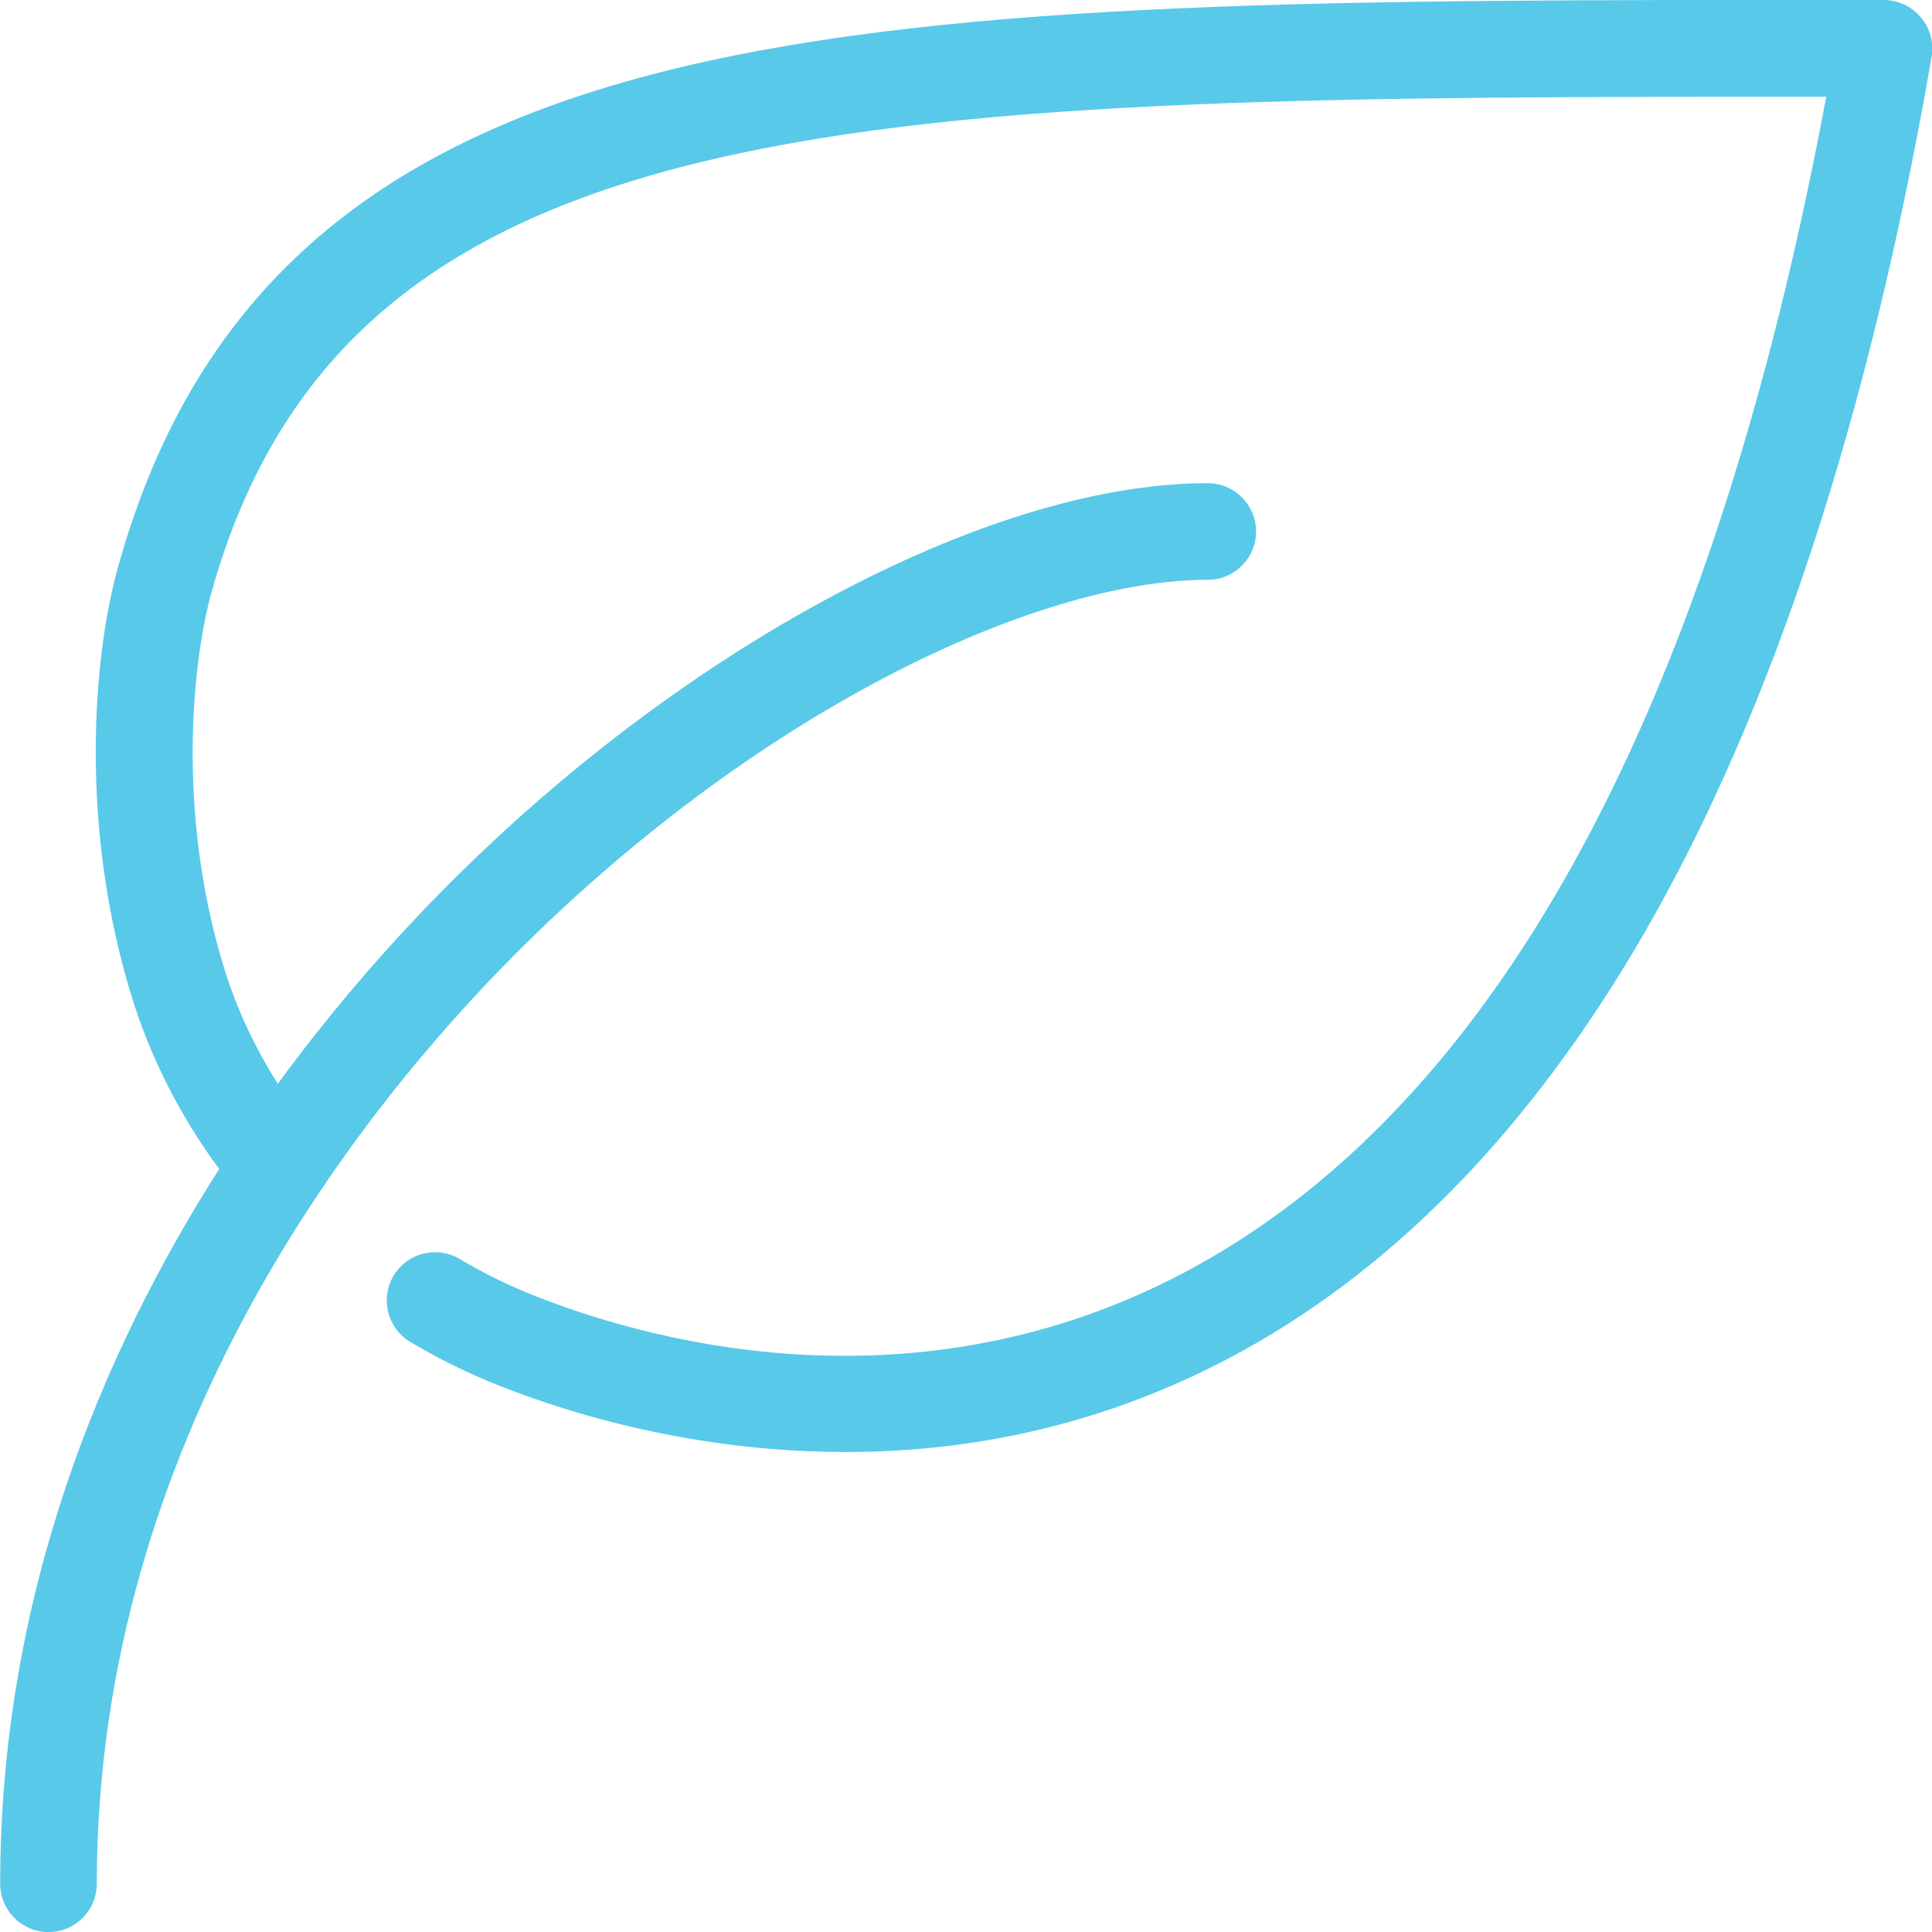
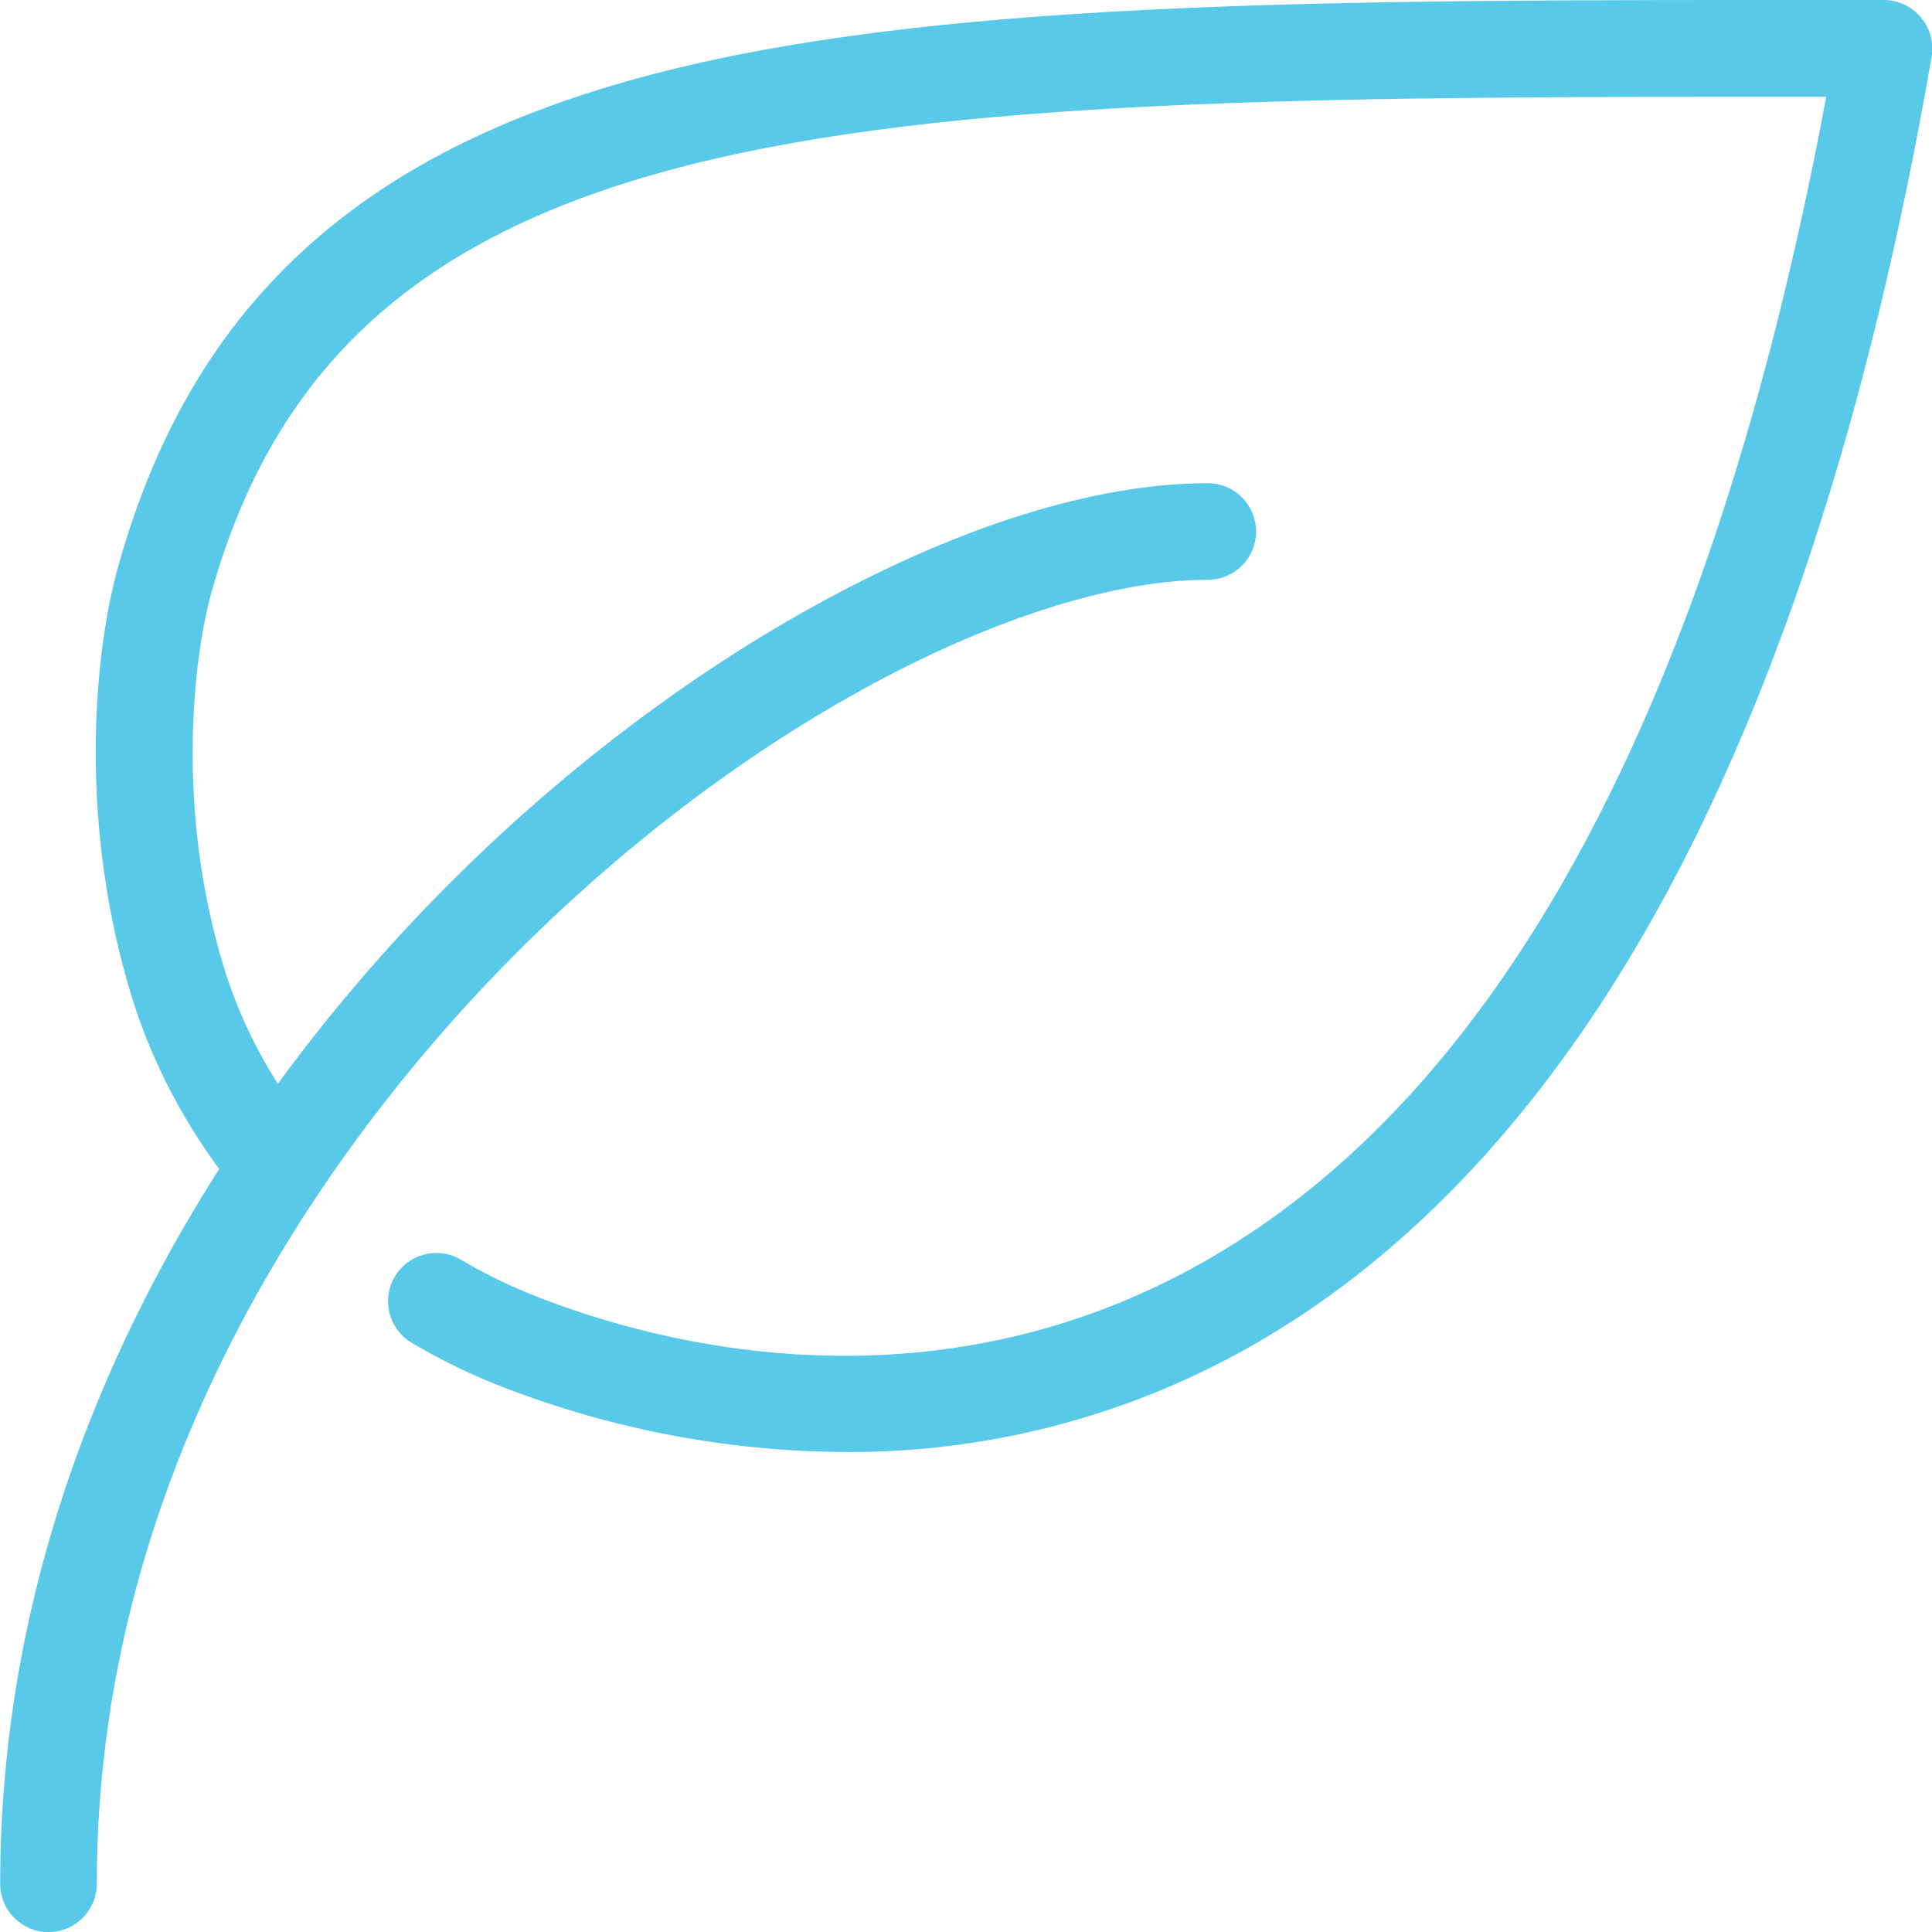
- <svg xmlns="http://www.w3.org/2000/svg" version="1.1" width="60" height="60" viewBox="0 0 20 20">
-   <path fill="#58c9e9" d="M19.883 0.178c-0.095-0.113-0.235-0.178-0.382-0.178l-0.51-0c-5.040-0.002-9.021-0.003-11.952 0.698-1.575 0.377-2.793 0.946-3.723 1.739-1.004 0.856-1.688 1.977-2.093 3.429-0.269 0.964-0.395 2.705 0.136 4.437 0.196 0.64 0.502 1.244 0.91 1.799-1.216 1.905-2.267 4.414-2.267 7.399 0 0.276 0.224 0.5 0.5 0.5s0.5-0.224 0.5-0.5c0-4.605 2.728-8.021 4.354-9.646 1.167-1.167 2.486-2.152 3.816-2.848 1.238-0.648 2.421-1.005 3.331-1.005 0.276 0 0.5-0.224 0.5-0.5s-0.224-0.5-0.5-0.5c-1.084 0-2.396 0.387-3.794 1.12-1.418 0.743-2.822 1.789-4.059 3.027-0.522 0.522-1.15 1.218-1.774 2.070-0.242-0.381-0.43-0.785-0.559-1.207-0.5-1.632-0.316-3.204-0.129-3.875 1.43-5.125 6.862-5.138 16.717-5.135-1.175 6.288-3.366 10.358-6.516 12.101-2.922 1.617-5.82 0.735-6.931 0.28-0.234-0.096-0.47-0.214-0.699-0.35-0.237-0.141-0.544-0.063-0.685 0.174s-0.063 0.544 0.174 0.685c0.272 0.162 0.552 0.302 0.832 0.417 0.622 0.254 1.624 0.58 2.865 0.687 0.274 0.024 0.545 0.035 0.814 0.035 1.469 0 2.849-0.353 4.115-1.053 1.609-0.89 3.001-2.339 4.139-4.304 1.334-2.305 2.338-5.362 2.983-9.086 0.025-0.145-0.015-0.294-0.11-0.407z" />
+ <svg xmlns="http://www.w3.org/2000/svg" width="60" height="60" viewBox="0 0 20 20">
+   <path fill="#58c9e9" d="M19.883.178A.5.5 0 0019.501 0h-.51C13.951-.002 9.97-.003 7.039.698c-1.575.377-2.793.946-3.723 1.739-1.004.856-1.688 1.977-2.093 3.429-.269.964-.395 2.705.136 4.437.196.64.502 1.244.91 1.799C1.053 14.007.002 16.516.002 19.501a.5.5 0 001 0c0-4.605 2.728-8.021 4.354-9.646 1.167-1.167 2.486-2.152 3.816-2.848 1.238-.648 2.421-1.005 3.331-1.005a.5.5 0 000-1c-1.084 0-2.396.387-3.794 1.12-1.418.743-2.822 1.789-4.059 3.027a17.933 17.933 0 00-1.774 2.07 4.947 4.947 0 01-.559-1.207c-.5-1.632-.316-3.204-.129-3.875C3.618 1.012 9.05.999 18.905 1.002 17.73 7.29 15.539 11.36 12.389 13.103c-2.922 1.617-5.82.735-6.931.28a5.366 5.366 0 01-.699-.35.5.5 0 00-.511.859c.272.162.552.302.832.417a9.917 9.917 0 003.679.722 8.392 8.392 0 004.115-1.053c1.609-.89 3.001-2.339 4.139-4.304 1.334-2.305 2.338-5.362 2.983-9.086a.5.5 0 00-.11-.407z" />
</svg>
